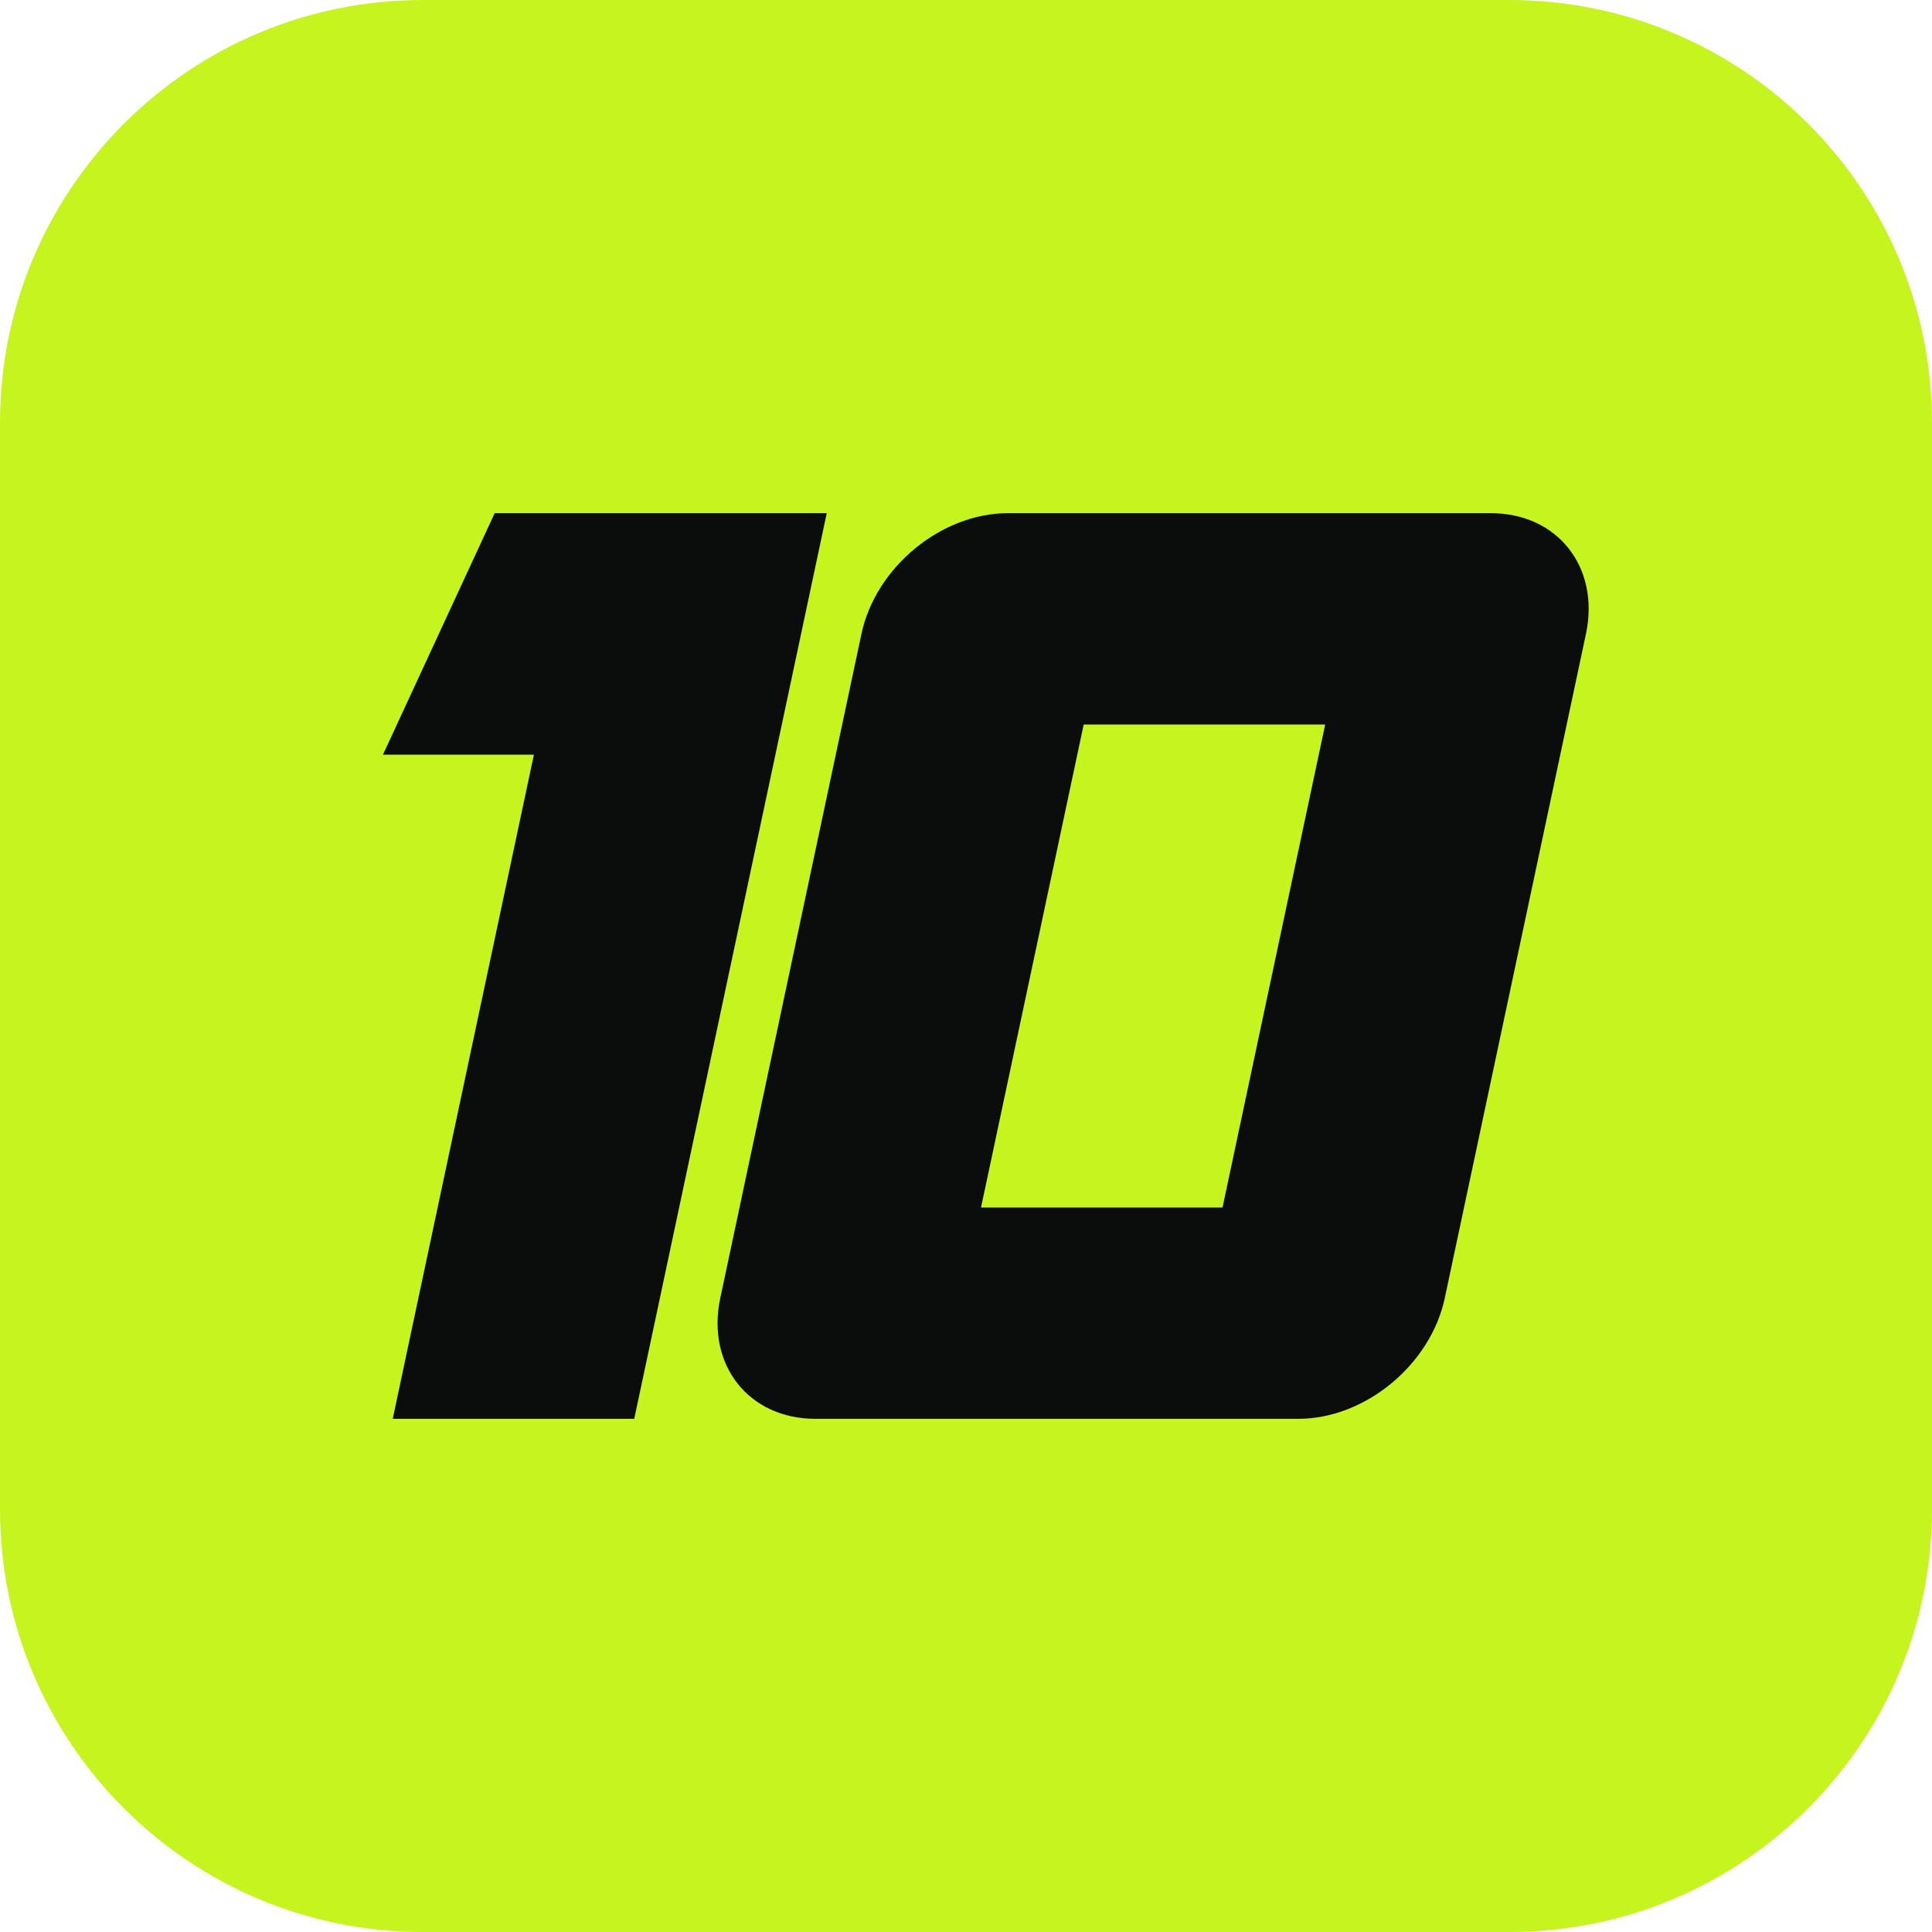
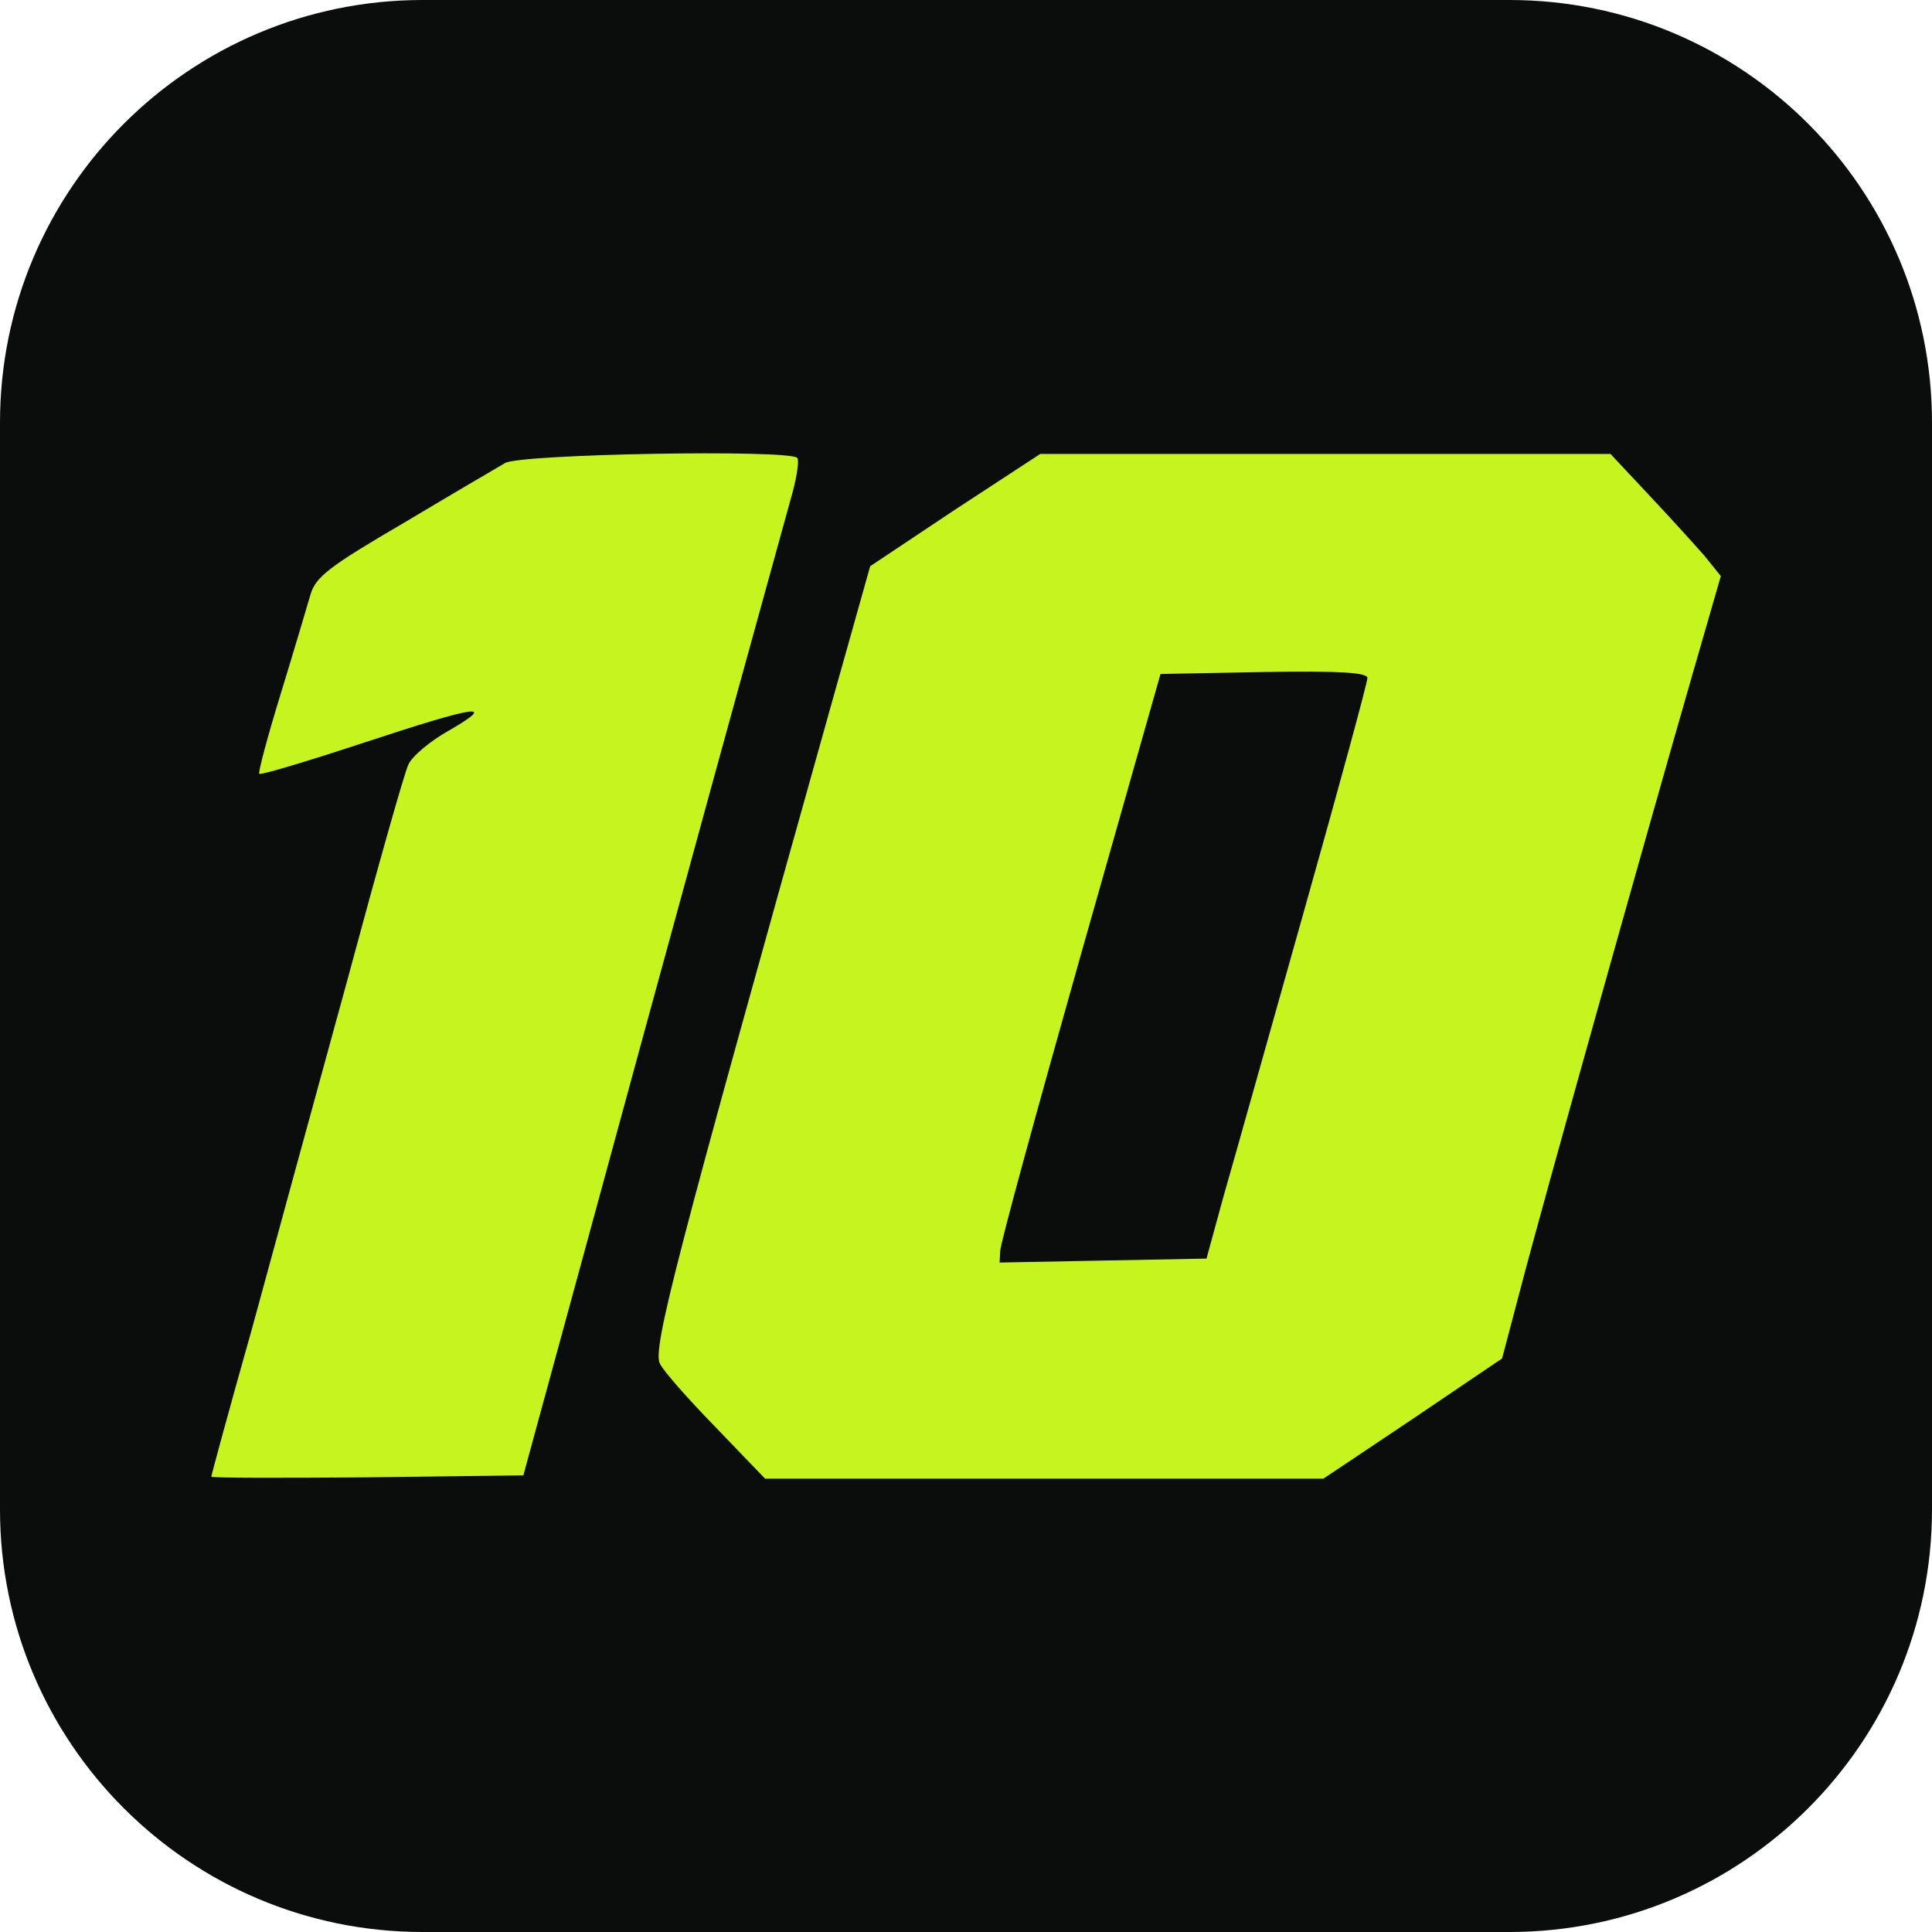
<svg xmlns="http://www.w3.org/2000/svg" viewBox="0 0 64 64">
-   <rect width="64" height="64" rx="14" fill="#C6F41F" />
-   <g transform="skewX(-12) translate(7 0)" fill="#0B0D0C">
-     <path d="M13 17h11v30h-8V25h-5z" />
-     <path fill-rule="evenodd" d="M30 17h16a4 4 0 0 1 4 4v22a4 4 0 0 1-4 4H30a4 4 0 0 1-4-4V21a4 4 0 0 1 4-4zm4 7v16h8V24z" />
-   </g>
+   <rect width="64" height="64" rx="14" fill="#0B0D0C" />
+   <path fill="#C6F41F" fill-rule="evenodd" transform="translate(-15.63 5.68) scale(0.2176)" d="M104.0 198.7C104.0 198.5 106.7 188.5 110.1 176.5C113.4 164.4 119.9 140.6 124.6 123.5C129.2 106.4 133.4 91.5 134.0 90.3C134.5 89.1 137.3 86.7 140.2 85.1C147.6 80.8 144.7 81.2 127.1 87.0C118.6 89.8 111.6 91.9 111.3 91.7C111.1 91.5 112.6 85.9 114.6 79.4C116.6 72.9 118.6 66.1 119.1 64.4C119.9 61.7 122.0 60.1 133.3 53.5C140.5 49.2 147.5 45.1 148.7 44.4C150.9 43.0 191.9 42.3 193.2 43.6C193.5 43.9 193.2 46.2 192.5 48.8C191.8 51.4 186.1 71.9 179.9 94.5C173.7 117.1 164.8 149.7 160.1 167.0L151.5 198.5L127.7 198.8C114.7 198.9 104.0 198.9 104.0 198.7ZM180.8 191.2C176.7 187.0 172.8 182.6 172.3 181.5C171.1 179.3 174.7 165.6 198.2 81.8L204.3 60.1L217.2 51.5L230.2 43.0L273.6 43.0L317.0 43.0L322.9 49.3C326.1 52.7 329.9 56.9 331.3 58.5L333.8 61.6L329.5 76.5C322.6 100.4 306.3 158.5 303.3 170.1L300.5 180.7L286.9 189.9L273.3 199.0L230.8 199.0L188.3 199.0L180.8 191.2ZM258.1 156.0C259.6 150.8 265.1 131.2 270.4 112.4C275.7 93.6 280.0 77.8 280.0 77.1C280.0 76.3 275.8 76.0 264.3 76.2L248.5 76.5L236.3 119.5C229.6 143.2 224.1 163.3 224.1 164.3L224.0 166.1L239.7 165.8L255.5 165.5L258.1 156.0Z" />
</svg>
